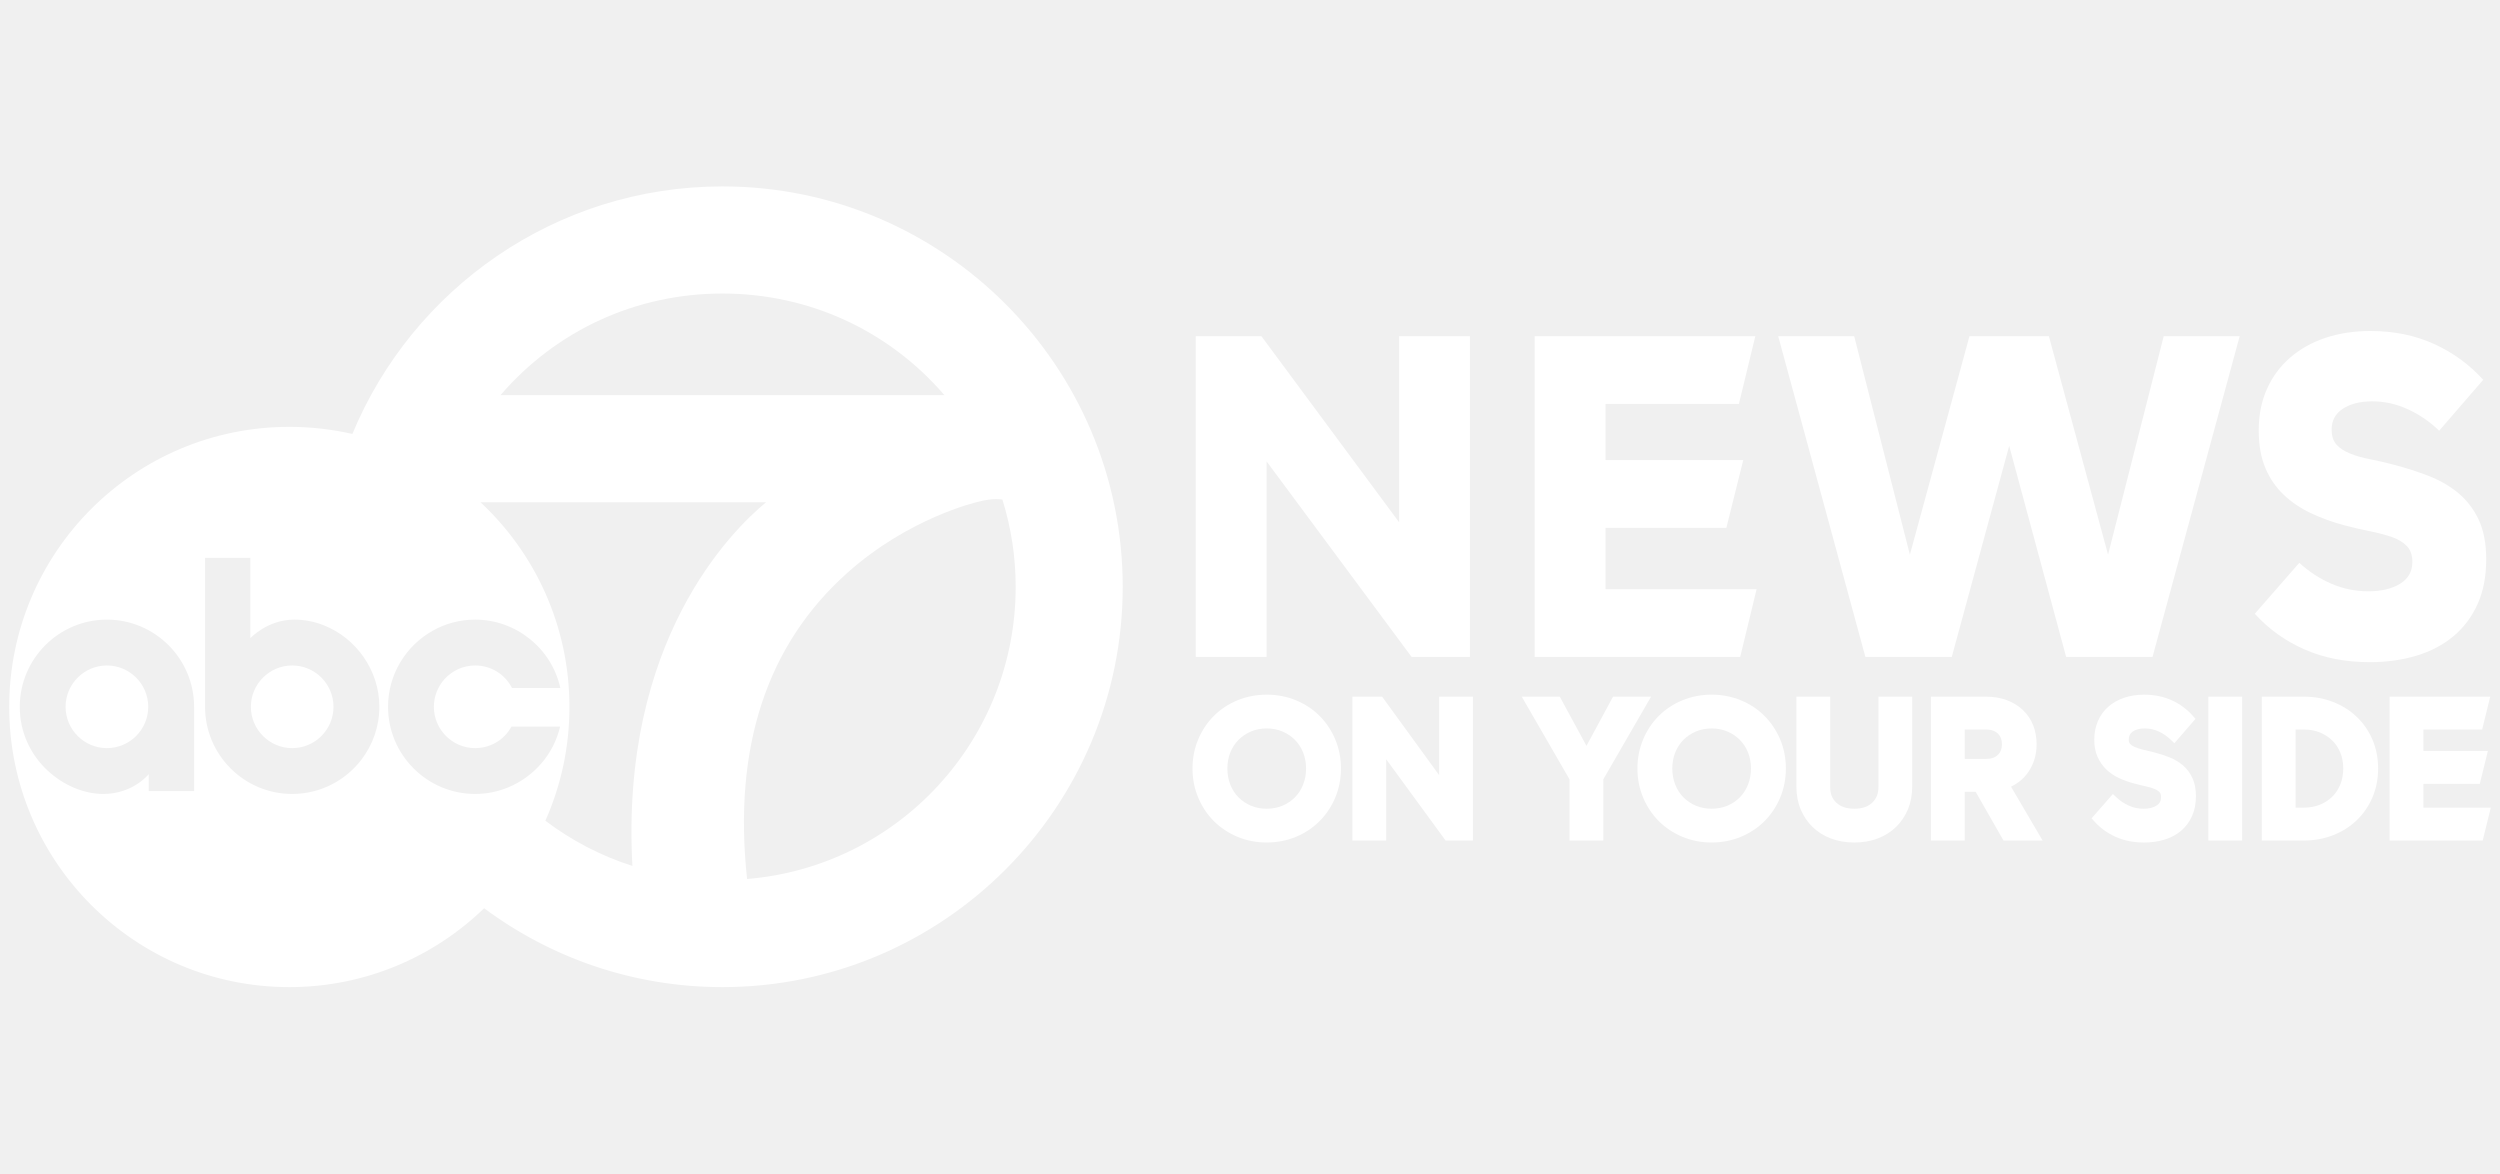
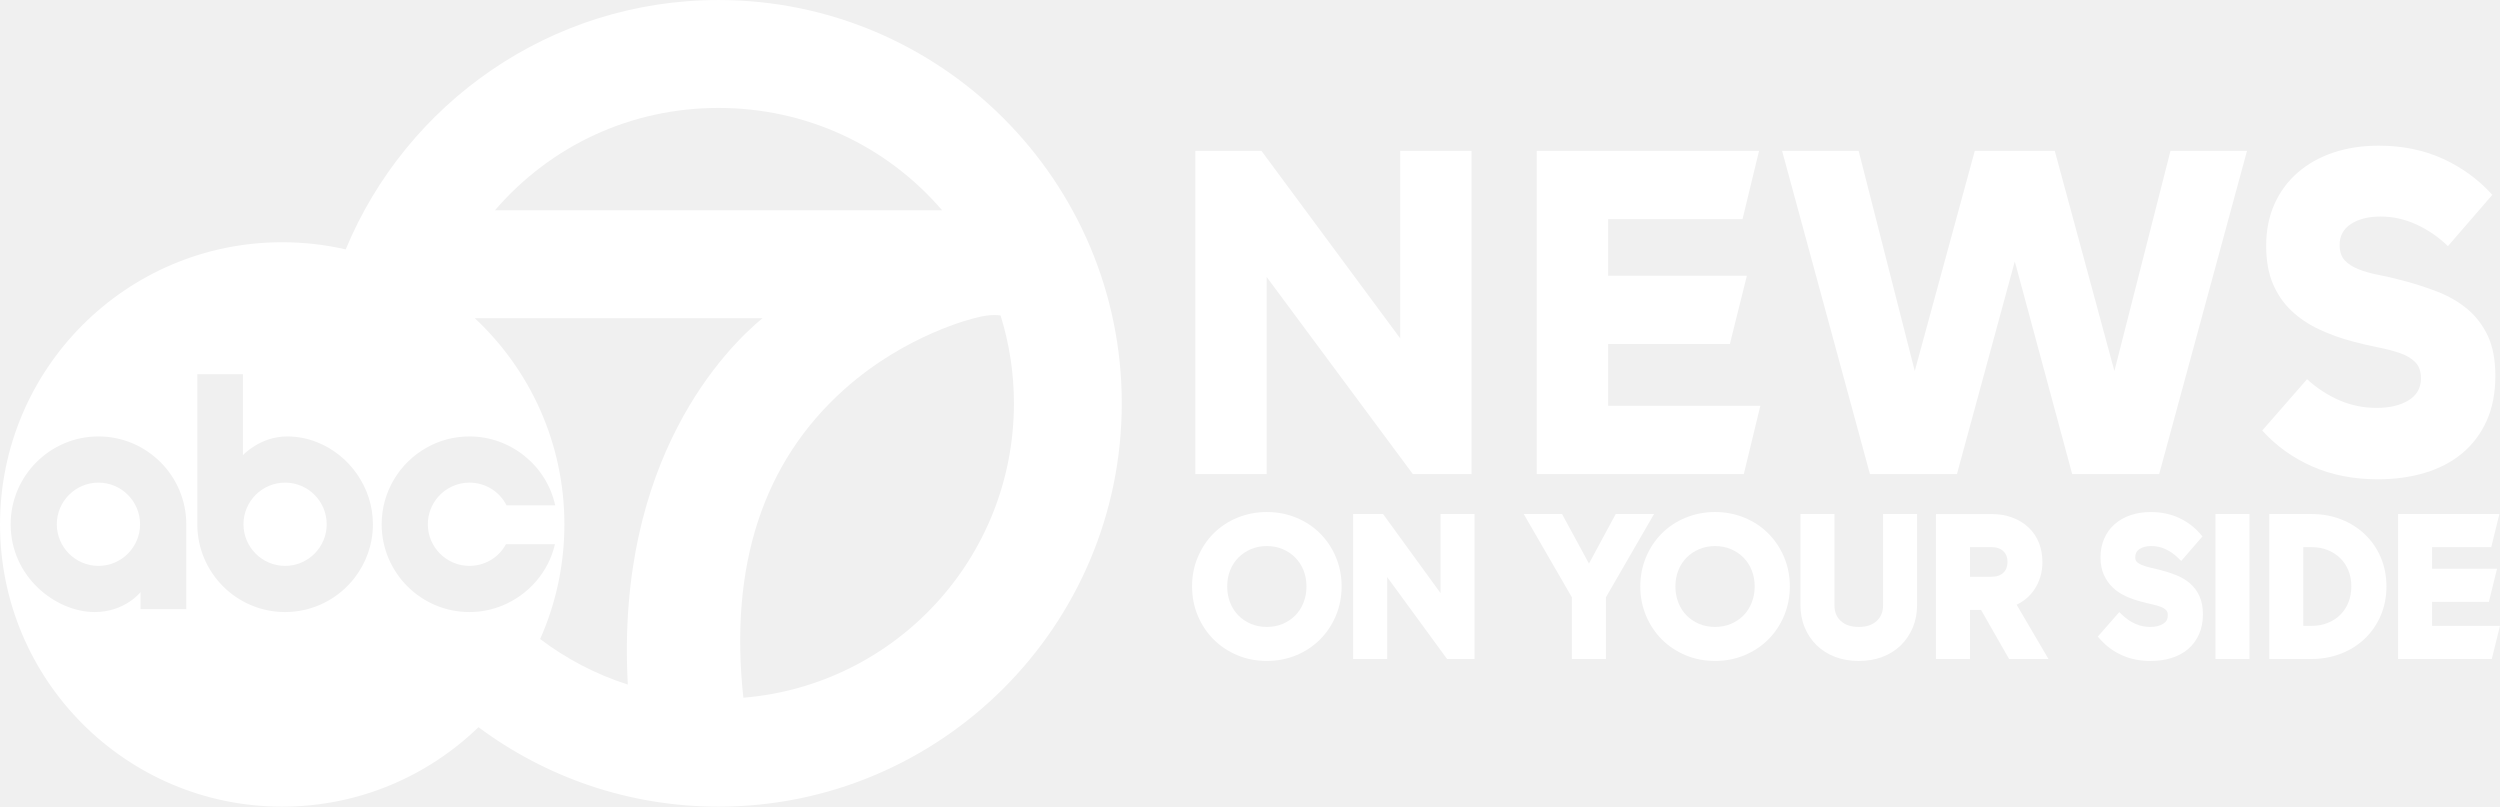
- <svg xmlns="http://www.w3.org/2000/svg" version="1.1" id="Layer_1" x="0px" y="0px" viewBox="0 0 127.819 60" style="enable-background:new 0 0 127.819 60;" xml:space="preserve">
+ <svg xmlns="http://www.w3.org/2000/svg" version="1.1" id="Layer_1" x="0px" y="0px" style="enable-background:new 0 0 127.819 60;" xml:space="preserve" viewBox="0.47 9.53 126.88 40.94">
  <style type="text/css">
	.st0{fill:none;}
	.st1{fill:#FFFFFF;}
</style>
  <rect class="st0" width="127.819" height="60" />
  <g>
    <path class="st1" d="M67.464,36.599c-0.339-0.337-0.744-0.605-1.207-0.795c-0.461-0.19-0.963-0.288-1.492-0.288   s-1.031,0.098-1.495,0.288c-0.463,0.19-0.868,0.458-1.207,0.797c-0.339,0.337-0.607,0.741-0.8,1.2   c-0.195,0.458-0.293,0.961-0.293,1.49c0,0.532,0.098,1.032,0.293,1.492c0.193,0.458,0.461,0.861,0.8,1.2   c0.339,0.339,0.744,0.607,1.207,0.802c0.463,0.193,0.966,0.29,1.495,0.29s1.031-0.098,1.495-0.29   c0.461-0.193,0.866-0.463,1.205-0.802c0.339-0.339,0.61-0.744,0.802-1.2c0.193-0.461,0.293-0.963,0.293-1.492   c0-0.529-0.1-1.029-0.293-1.49C68.074,37.342,67.803,36.938,67.464,36.599z M66.625,40.115c-0.098,0.251-0.239,0.468-0.417,0.649   c-0.176,0.18-0.39,0.324-0.636,0.429c-0.485,0.207-1.129,0.207-1.617,0c-0.244-0.105-0.458-0.249-0.636-0.429   c-0.178-0.18-0.317-0.397-0.417-0.649c-0.098-0.251-0.149-0.529-0.149-0.824c0-0.293,0.051-0.568,0.149-0.817   c0.1-0.249,0.239-0.463,0.417-0.644c0.178-0.18,0.393-0.324,0.636-0.429c0.244-0.105,0.515-0.158,0.81-0.158   c0.293,0,0.566,0.054,0.807,0.158c0.246,0.105,0.461,0.249,0.636,0.429c0.178,0.18,0.319,0.397,0.417,0.641   c0.1,0.251,0.151,0.527,0.151,0.819C66.777,39.586,66.725,39.864,66.625,40.115z" />
    <polygon class="st1" points="73.58,39.631 70.663,35.618 69.145,35.618 69.145,42.974 70.872,42.974 70.872,38.818 73.91,42.974    75.307,42.974 75.307,35.618 73.58,35.618  " />
    <polygon class="st1" points="82.471,35.618 81.113,38.133 79.747,35.618 77.802,35.618 80.246,39.846 80.246,42.974 81.973,42.974    81.973,39.846 84.416,35.618  " />
    <path class="st1" d="M90.211,36.601c-0.337-0.339-0.744-0.607-1.207-0.797c-0.461-0.19-0.963-0.288-1.492-0.288   c-0.529,0-1.031,0.098-1.492,0.288c-0.463,0.19-0.871,0.458-1.209,0.797c-0.337,0.337-0.607,0.741-0.8,1.2   c-0.193,0.458-0.293,0.961-0.293,1.49c0,0.532,0.1,1.032,0.293,1.492c0.193,0.456,0.463,0.861,0.8,1.2   c0.339,0.339,0.746,0.607,1.207,0.802c0.463,0.193,0.966,0.29,1.495,0.29c0.529,0,1.032-0.098,1.495-0.29   c0.461-0.195,0.868-0.463,1.207-0.802c0.337-0.339,0.607-0.741,0.8-1.2c0.193-0.461,0.293-0.961,0.293-1.492   c0-0.529-0.1-1.031-0.293-1.49C90.82,37.342,90.55,36.938,90.211,36.601z M89.372,40.115c-0.098,0.251-0.239,0.468-0.415,0.649   c-0.178,0.18-0.393,0.324-0.636,0.429c-0.488,0.207-1.131,0.207-1.619,0c-0.244-0.105-0.458-0.249-0.636-0.429   c-0.176-0.18-0.317-0.397-0.415-0.649c-0.1-0.251-0.151-0.529-0.151-0.824c0-0.293,0.051-0.568,0.151-0.819   c0.098-0.246,0.237-0.461,0.415-0.641c0.178-0.18,0.393-0.324,0.636-0.429c0.244-0.105,0.517-0.158,0.81-0.158   c0.293,0,0.566,0.054,0.81,0.158c0.244,0.105,0.458,0.249,0.636,0.429c0.176,0.18,0.317,0.395,0.415,0.644   c0.1,0.246,0.151,0.522,0.151,0.817C89.523,39.588,89.472,39.864,89.372,40.115z" />
    <path class="st1" d="M96.04,40.245c0,0.335-0.105,0.596-0.321,0.797c-0.222,0.206-0.52,0.306-0.912,0.306   c-0.393,0-0.691-0.099-0.913-0.303c-0.216-0.198-0.321-0.459-0.321-0.8v-4.627h-1.727v4.608c0,0.419,0.073,0.807,0.217,1.152   c0.144,0.346,0.349,0.65,0.609,0.903c0.261,0.254,0.576,0.452,0.938,0.589c0.359,0.136,0.761,0.206,1.196,0.206   c0.435,0,0.837-0.069,1.195-0.206c0.362-0.137,0.678-0.335,0.938-0.589c0.26-0.253,0.465-0.557,0.61-0.903   c0.144-0.347,0.217-0.734,0.217-1.152v-4.608H96.04V40.245z" />
    <path class="st1" d="M103.715,39.454c0.273-0.405,0.412-0.875,0.412-1.402c0-0.344-0.059-0.668-0.173-0.963   c-0.117-0.3-0.293-0.561-0.522-0.78c-0.224-0.215-0.5-0.385-0.819-0.507c-0.315-0.122-0.678-0.183-1.075-0.183h-2.814v7.357h1.729   v-2.492h0.558l1.424,2.492h2l-1.617-2.756C103.191,40.042,103.493,39.783,103.715,39.454z M102.145,38.596   c-0.144,0.139-0.346,0.207-0.617,0.207h-1.075v-1.505h1.075c0.271,0,0.473,0.068,0.617,0.207c0.141,0.137,0.21,0.315,0.21,0.546   C102.354,38.281,102.286,38.462,102.145,38.596z" />
    <path class="st1" d="M111.612,39.133c-0.195-0.167-0.426-0.305-0.687-0.41c-0.246-0.099-0.51-0.185-0.788-0.256l-0.574-0.139   c-0.164-0.04-0.308-0.086-0.428-0.139c-0.099-0.044-0.178-0.099-0.235-0.165c-0.042-0.048-0.062-0.118-0.062-0.214   c0-0.176,0.061-0.303,0.194-0.4c0.152-0.111,0.361-0.167,0.623-0.167c0.248,0,0.487,0.052,0.71,0.154   c0.231,0.106,0.441,0.25,0.623,0.427L111.171,38l1.079-1.247l-0.138-0.156c-0.299-0.339-0.662-0.606-1.08-0.795   c-0.419-0.189-0.891-0.285-1.404-0.285c-0.371,0-0.714,0.052-1.021,0.156c-0.313,0.105-0.586,0.26-0.813,0.459   c-0.23,0.202-0.409,0.45-0.533,0.737c-0.124,0.286-0.186,0.606-0.186,0.951c0,0.335,0.057,0.631,0.169,0.88   c0.111,0.246,0.262,0.462,0.45,0.644c0.185,0.178,0.406,0.327,0.658,0.443c0.239,0.11,0.498,0.202,0.768,0.272   c0.204,0.056,0.404,0.105,0.595,0.146c0.172,0.037,0.324,0.083,0.45,0.135c0.107,0.045,0.193,0.103,0.255,0.173   c0.047,0.055,0.07,0.133,0.07,0.241c0,0.191-0.068,0.325-0.214,0.422c-0.171,0.115-0.399,0.173-0.677,0.173   c-0.267,0-0.52-0.052-0.75-0.155c-0.237-0.106-0.453-0.25-0.642-0.428l-0.18-0.17l-1.09,1.243l0.142,0.158   c0.305,0.338,0.674,0.605,1.099,0.794c0.424,0.189,0.911,0.285,1.449,0.285c0.366,0,0.713-0.049,1.032-0.145   c0.326-0.099,0.612-0.25,0.848-0.449c0.239-0.201,0.429-0.454,0.564-0.751c0.134-0.296,0.202-0.641,0.202-1.024   c0-0.361-0.061-0.674-0.18-0.929C111.976,39.524,111.814,39.307,111.612,39.133z" />
    <rect x="112.908" y="35.618" class="st1" width="1.727" height="7.356" />
    <path class="st1" d="M120.49,36.647c-0.337-0.322-0.744-0.578-1.205-0.758c-0.463-0.18-0.963-0.271-1.49-0.271h-2.156v7.357h2.156   c0.527,0,1.029-0.093,1.49-0.273c0.461-0.18,0.868-0.437,1.207-0.763c0.339-0.324,0.61-0.717,0.805-1.168   c0.193-0.451,0.29-0.949,0.29-1.48c0-0.529-0.098-1.027-0.29-1.478C121.102,37.362,120.831,36.969,120.49,36.647z M119.656,40.105   c-0.098,0.241-0.237,0.454-0.412,0.627c-0.178,0.176-0.393,0.315-0.636,0.412c-0.244,0.1-0.519,0.149-0.812,0.149h-0.429v-3.994   h0.429c0.295,0,0.568,0.051,0.812,0.149c0.244,0.1,0.458,0.239,0.636,0.412c0.176,0.173,0.315,0.383,0.412,0.624   c0.1,0.241,0.149,0.512,0.149,0.807C119.804,39.586,119.756,39.861,119.656,40.105z" />
    <polygon class="st1" points="123.903,41.294 123.903,40.076 126.786,40.076 127.199,38.395 123.903,38.395 123.903,37.299    126.906,37.299 127.319,35.618 122.175,35.618 122.175,42.974 126.934,42.974 127.348,41.294  " />
    <polygon class="st1" points="64.757,23.589 72.173,33.589 75.155,33.589 75.155,17.188 71.534,17.188 71.534,26.703 64.492,17.188    61.136,17.188 61.136,33.589 64.757,33.589  " />
    <polygon class="st1" points="89.811,30.124 82.086,30.124 82.086,26.988 88.265,26.988 89.128,23.523 82.086,23.523 82.086,20.653    88.906,20.653 89.745,17.188 78.464,17.188 78.464,33.589 88.972,33.589  " />
    <polygon class="st1" points="114.51,17.188 110.626,17.188 107.78,28.359 104.754,17.188 100.694,17.188 97.648,28.359    94.8,17.188 90.915,17.188 95.373,33.589 99.789,33.589 102.725,22.797 105.637,33.589 110.053,33.589  " />
    <path class="st1" d="M121.155,33.855c0.868,0,1.666-0.112,2.395-0.332c0.729-0.222,1.358-0.551,1.887-0.992   c0.529-0.444,0.941-0.99,1.236-1.646c0.295-0.654,0.441-1.417,0.441-2.285c0-0.81-0.129-1.485-0.385-2.031   c-0.258-0.544-0.605-0.995-1.039-1.356c-0.434-0.361-0.934-0.651-1.5-0.873c-0.568-0.219-1.161-0.412-1.778-0.573   c-0.441-0.117-0.853-0.215-1.236-0.288c-0.383-0.073-0.722-0.168-1.014-0.288c-0.295-0.117-0.527-0.268-0.695-0.451   c-0.171-0.185-0.256-0.446-0.256-0.783c0-0.456,0.193-0.81,0.576-1.061c0.383-0.249,0.883-0.376,1.5-0.376   c0.634,0,1.244,0.137,1.834,0.41c0.588,0.271,1.117,0.636,1.587,1.092l2.253-2.604c-0.707-0.78-1.546-1.392-2.517-1.834   c-0.973-0.441-2.053-0.661-3.246-0.661c-0.839,0-1.607,0.117-2.307,0.351c-0.7,0.237-1.302,0.575-1.809,1.017   c-0.507,0.441-0.902,0.975-1.18,1.6c-0.28,0.627-0.419,1.329-0.419,2.109c0,0.749,0.112,1.392,0.341,1.931   c0.227,0.536,0.541,0.992,0.939,1.368c0.397,0.376,0.861,0.688,1.39,0.939c0.529,0.249,1.095,0.456,1.7,0.617   c0.441,0.117,0.868,0.217,1.28,0.298c0.412,0.083,0.783,0.178,1.114,0.288c0.332,0.11,0.597,0.266,0.795,0.463   c0.2,0.198,0.297,0.476,0.297,0.829c0,0.485-0.21,0.856-0.629,1.114c-0.419,0.256-0.961,0.385-1.622,0.385   c-0.663,0-1.292-0.129-1.887-0.385c-0.597-0.258-1.144-0.615-1.644-1.071l-2.275,2.604c0.707,0.78,1.553,1.388,2.538,1.822   C118.807,33.638,119.919,33.855,121.155,33.855z" />
    <path class="st1" d="M36.934,9.531c-8.52,0-15.841,5.233-18.918,12.656c-1.036-0.237-2.114-0.363-3.224-0.363   c-7.911,0-14.321,6.413-14.321,14.321c0,7.911,6.411,14.324,14.321,14.324c3.872,0,7.384-1.539,9.961-4.033   c3.407,2.534,7.62,4.033,12.18,4.033c11.288,0,20.469-9.183,20.469-20.469S48.222,9.531,36.934,9.531z M36.934,15.008   c4.419,0,8.498,1.88,11.351,5.194H25.59C28.443,16.888,32.52,15.008,36.934,15.008z M9.923,40.444H7.604v-0.863   c0,0-0.795,1.012-2.326,1.012c-1.968,0-4.267-1.773-4.267-4.455c0-2.458,2-4.458,4.455-4.458c2.458,0,4.458,2,4.458,4.458V40.444z    M14.939,40.593c-2.458,0-4.455-2-4.455-4.455v-7.615H12.8v4.106c0,0,0.871-0.949,2.241-0.949c0.532,0,1.044,0.102,1.519,0.293   c1.639,0.644,2.836,2.292,2.836,4.165c0,1.014-0.344,1.953-0.919,2.704C17.663,39.905,16.38,40.593,14.939,40.593z M24.295,40.593   c-2.458,0-4.455-2-4.455-4.455c0-1.665,0.917-3.119,2.273-3.885c0.644-0.366,1.39-0.573,2.182-0.573   c2.085,0,3.909,1.468,4.353,3.497h-2.47c-0.363-0.712-1.083-1.153-1.883-1.153c-0.629,0-1.195,0.278-1.585,0.717   c-0.327,0.373-0.527,0.863-0.527,1.397c0,1.163,0.949,2.112,2.112,2.112c0.039,0,0.078,0,0.115-0.005   c0.732-0.037,1.388-0.449,1.739-1.095h2.487c-0.329,1.422-1.346,2.563-2.646,3.104C25.463,40.473,24.89,40.593,24.295,40.593z    M32.333,44.273c-1.634-0.522-3.131-1.312-4.45-2.312c0.793-1.778,1.231-3.746,1.231-5.816c0-4.131-1.748-7.852-4.548-10.466   h14.602C37.397,27.14,31.704,32.768,32.333,44.273z M38.197,44.941c-0.724-6.696,0.995-11.958,5.114-15.643   c3.155-2.826,6.623-3.624,6.657-3.631l0.027-0.007c0.4-0.11,0.714-0.141,0.944-0.141c0.137,0,0.239,0.012,0.312,0.022   c0.449,1.446,0.678,2.946,0.678,4.46C51.929,37.83,45.937,44.299,38.197,44.941z" />
    <path class="st1" d="M5.465,34.024c-1.163,0-2.112,0.949-2.112,2.114c0,1.163,0.949,2.112,2.112,2.112   c1.166,0,2.114-0.949,2.114-2.112C7.579,34.972,6.631,34.024,5.465,34.024z" />
    <path class="st1" d="M14.939,34.024c-1.163,0-2.112,0.949-2.112,2.114c0,1.163,0.949,2.112,2.112,2.112   c1.166,0,2.112-0.949,2.112-2.112C17.051,34.972,16.104,34.024,14.939,34.024z" />
  </g>
</svg>
